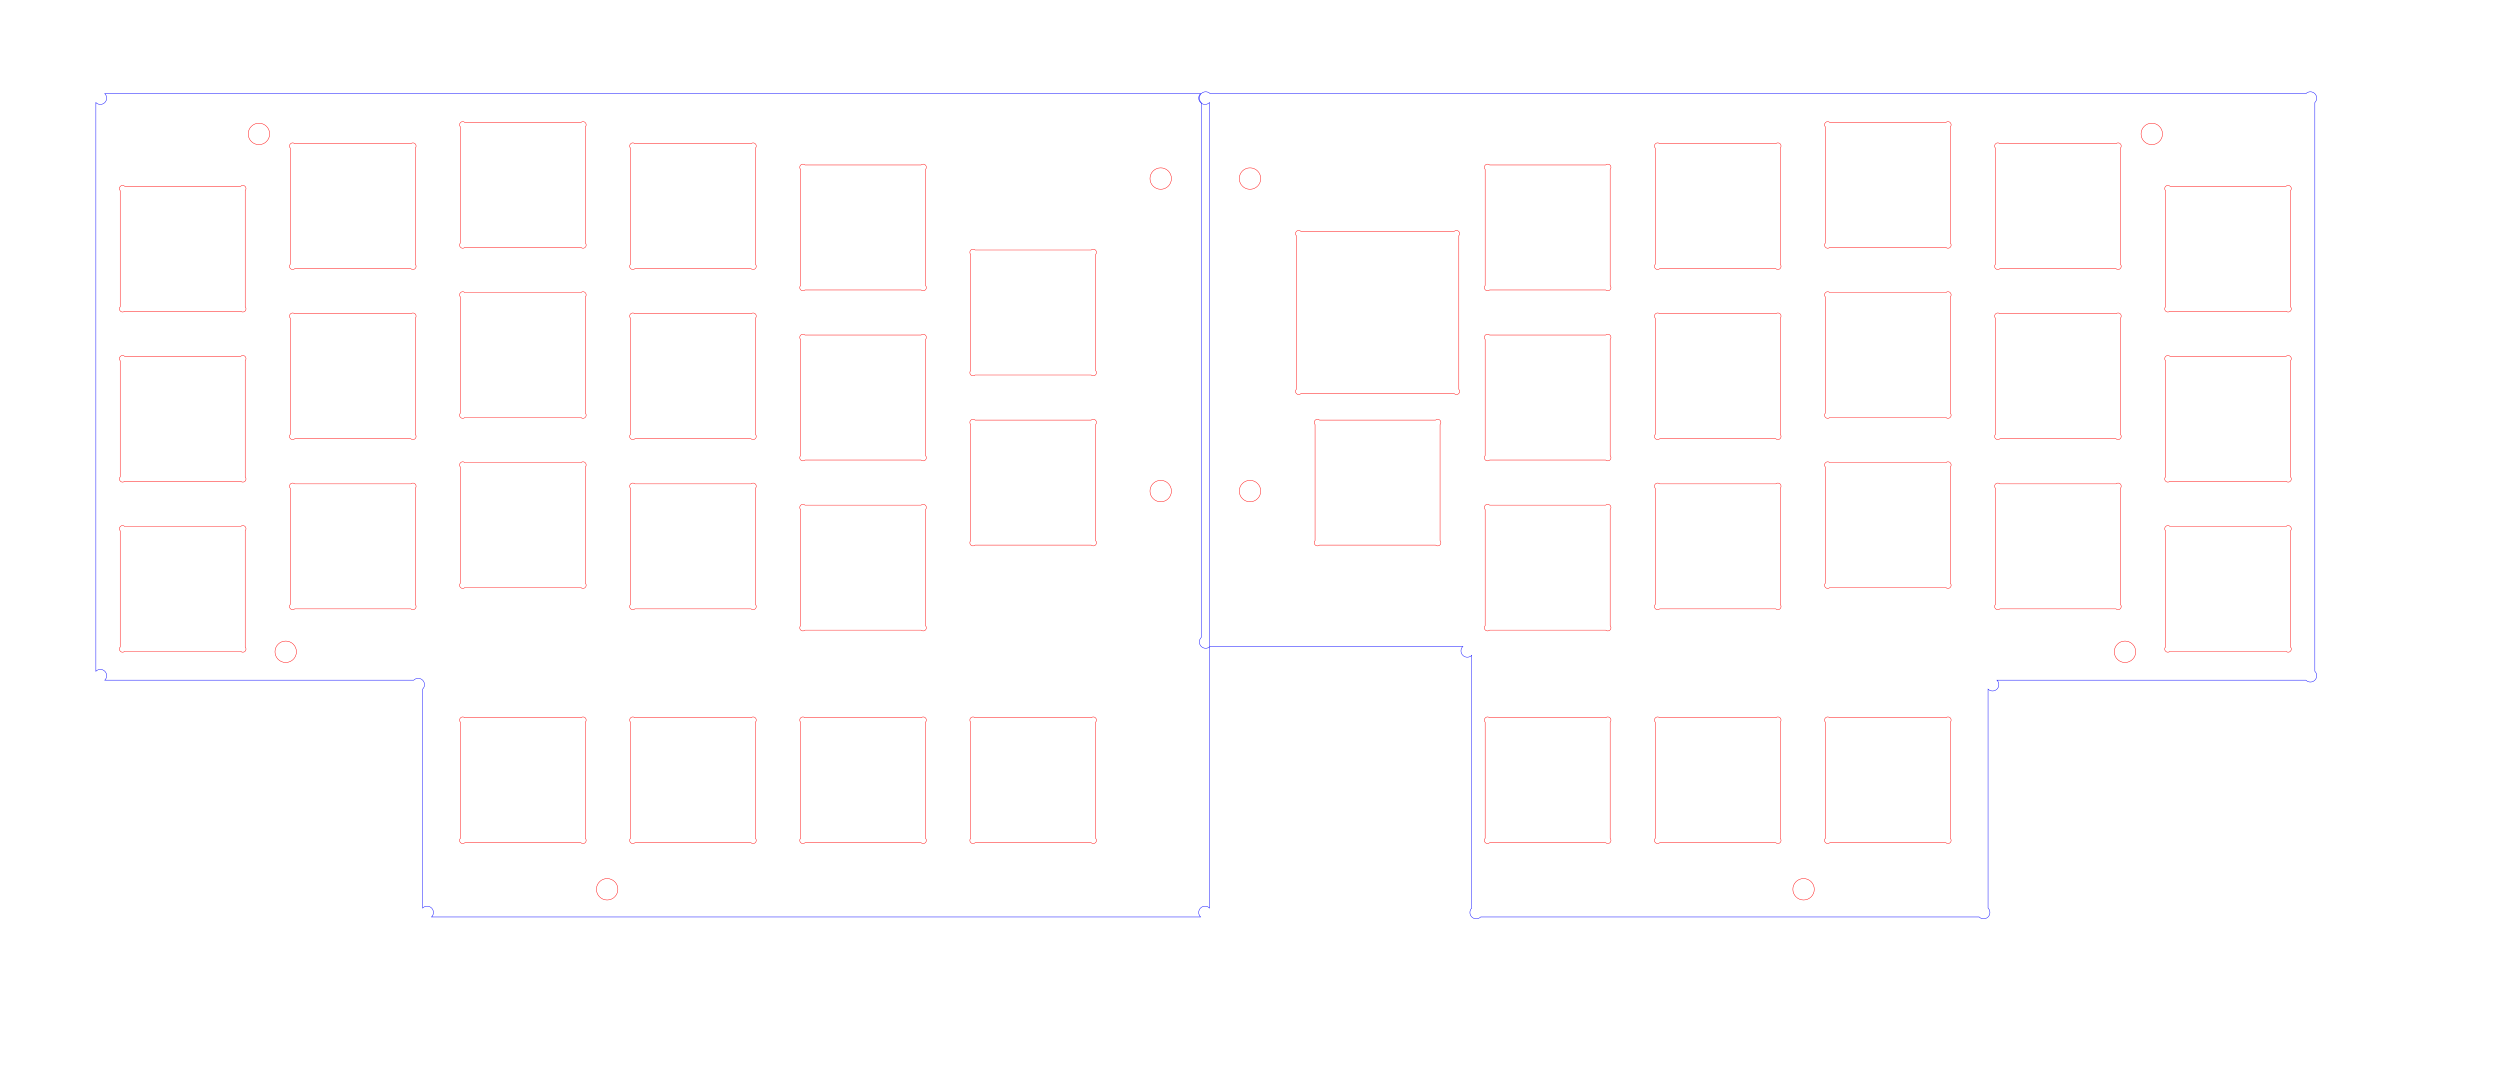
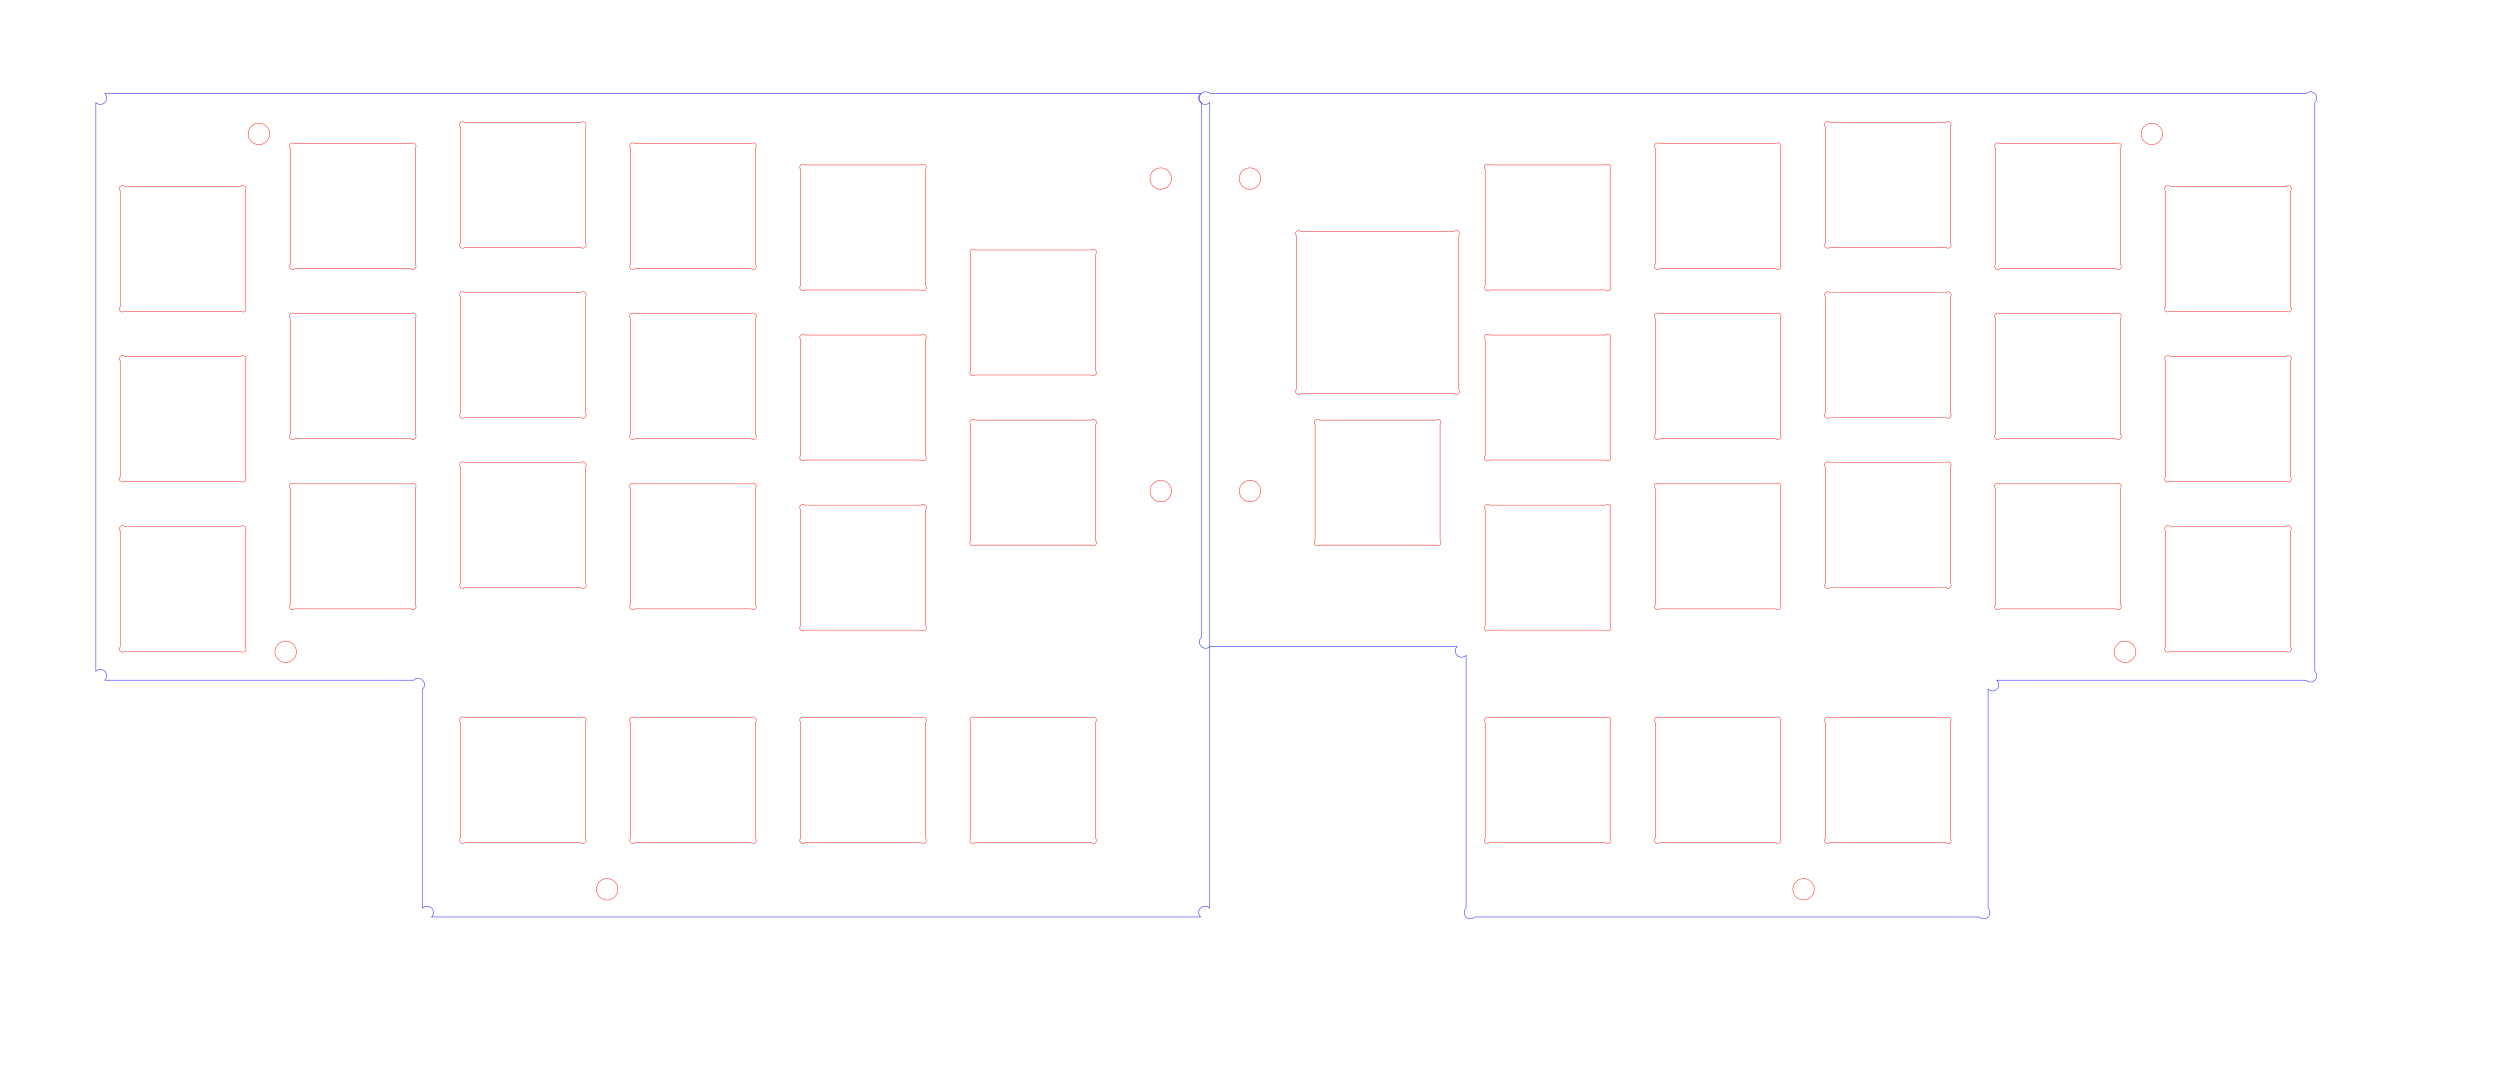
<svg xmlns="http://www.w3.org/2000/svg" version="1.1" width="280.0mm" height="120.0mm" viewBox="0 0 280.0 120.0">
  <g id="CUT2" style="fill:none;stroke:#0000ff;stroke-width:0.05">
    <path d="M 135.463 11.488 A 0.707 0.707 0 0 1 134.463 10.488 L 11.738 10.488 A 0.707 0.707 0 0 1 10.738 11.488 L 10.738 75.181 A 0.707 0.707 0 0 1 11.738 76.181 L 46.337 76.181 A 0.707 0.707 0 0 1 47.337 77.181 L 47.337 101.7 A 0.707 0.707 0 0 1 48.337 102.7 L 134.463 102.7 A 0.707 0.707 0 0 1 135.463 101.7 L 135.463 11.488 Z" />
-     <path d="M 134.537 11.488 A 0.707 0.707 0 0 1 135.537 10.488 L 258.262 10.488 A 0.707 0.707 0 0 1 259.262 11.488 L 259.262 75.181 A 0.707 0.707 0 0 1 258.262 76.181 L 223.662 76.181 A 0.707 0.707 0 0 1 222.662 77.181 L 222.662 101.7 A 0.707 0.707 0 0 1 221.662 102.7 L 165.838 102.7 A 0.707 0.707 0 0 1 164.838 101.7 L 164.838 73.4 A 0.707 0.707 0 0 1 163.838 72.4 L 135.537 72.4 A 0.707 0.707 0 0 1 134.537 71.4 L 134.537 11.488 Z" />
+     <path d="M 134.537 11.488 A 0.707 0.707 0 0 1 135.537 10.488 L 258.262 10.488 A 0.707 0.707 0 0 1 259.262 11.488 L 259.262 75.181 A 0.707 0.707 0 0 1 258.262 76.181 L 223.662 76.181 A 0.707 0.707 0 0 1 222.662 77.181 L 222.662 101.7 A 0.707 0.707 0 0 1 221.662 102.7 L 165.2 102.7 A 0.707 0.707 0 0 1 164.2 101.7 L 164.2 73.4 A 0.707 0.707 0 0 1 163.2 72.4 L 135.537 72.4 A 0.707 0.707 0 0 1 134.537 71.4 L 134.537 11.488 Z" />
  </g>
  <g id="CUT1" style="fill:none;stroke:#ff0000;stroke-width:0.05">
    <path d="M 13.463 21.356 A 0.354 0.354 0 0 1 13.963 20.856 L 26.962 20.856 A 0.354 0.354 0 0 1 27.462 21.356 L 27.462 34.356 A 0.354 0.354 0 0 1 26.962 34.856 L 13.963 34.856 A 0.354 0.354 0 0 1 13.463 34.356 L 13.463 21.356 Z" />
    <path d="M 13.463 40.406 A 0.354 0.354 0 0 1 13.963 39.906 L 26.962 39.906 A 0.354 0.354 0 0 1 27.462 40.406 L 27.462 53.406 A 0.354 0.354 0 0 1 26.962 53.906 L 13.963 53.906 A 0.354 0.354 0 0 1 13.463 53.406 L 13.463 40.406 Z" />
    <path d="M 13.463 59.456 A 0.354 0.354 0 0 1 13.963 58.956 L 26.962 58.956 A 0.354 0.354 0 0 1 27.462 59.456 L 27.462 72.456 A 0.354 0.354 0 0 1 26.962 72.956 L 13.963 72.956 A 0.354 0.354 0 0 1 13.463 72.456 L 13.463 59.456 Z" />
    <path d="M 32.513 16.594 A 0.354 0.354 0 0 1 33.013 16.094 L 46.013 16.094 A 0.354 0.354 0 0 1 46.513 16.594 L 46.513 29.594 A 0.354 0.354 0 0 1 46.013 30.094 L 33.013 30.094 A 0.354 0.354 0 0 1 32.513 29.594 L 32.513 16.594 Z" />
    <path d="M 32.513 35.644 A 0.354 0.354 0 0 1 33.013 35.144 L 46.013 35.144 A 0.354 0.354 0 0 1 46.513 35.644 L 46.513 48.644 A 0.354 0.354 0 0 1 46.013 49.144 L 33.013 49.144 A 0.354 0.354 0 0 1 32.513 48.644 L 32.513 35.644 Z" />
    <path d="M 32.513 54.694 A 0.354 0.354 0 0 1 33.013 54.194 L 46.013 54.194 A 0.354 0.354 0 0 1 46.513 54.694 L 46.513 67.694 A 0.354 0.354 0 0 1 46.013 68.194 L 33.013 68.194 A 0.354 0.354 0 0 1 32.513 67.694 L 32.513 54.694 Z" />
    <path d="M 51.562 14.213 A 0.354 0.354 0 0 1 52.062 13.713 L 65.062 13.713 A 0.354 0.354 0 0 1 65.562 14.213 L 65.562 27.212 A 0.354 0.354 0 0 1 65.062 27.712 L 52.062 27.712 A 0.354 0.354 0 0 1 51.562 27.212 L 51.562 14.213 Z" />
    <path d="M 51.562 33.263 A 0.354 0.354 0 0 1 52.062 32.763 L 65.062 32.763 A 0.354 0.354 0 0 1 65.562 33.263 L 65.562 46.263 A 0.354 0.354 0 0 1 65.062 46.763 L 52.062 46.763 A 0.354 0.354 0 0 1 51.562 46.263 L 51.562 33.263 Z" />
    <path d="M 51.562 52.312 A 0.354 0.354 0 0 1 52.062 51.812 L 65.062 51.812 A 0.354 0.354 0 0 1 65.562 52.312 L 65.562 65.312 A 0.354 0.354 0 0 1 65.062 65.812 L 52.062 65.812 A 0.354 0.354 0 0 1 51.562 65.312 L 51.562 52.312 Z" />
    <path d="M 70.612 16.594 A 0.354 0.354 0 0 1 71.112 16.094 L 84.112 16.094 A 0.354 0.354 0 0 1 84.612 16.594 L 84.612 29.594 A 0.354 0.354 0 0 1 84.112 30.094 L 71.112 30.094 A 0.354 0.354 0 0 1 70.612 29.594 L 70.612 16.594 Z" />
    <path d="M 70.612 35.644 A 0.354 0.354 0 0 1 71.112 35.144 L 84.112 35.144 A 0.354 0.354 0 0 1 84.612 35.644 L 84.612 48.644 A 0.354 0.354 0 0 1 84.112 49.144 L 71.112 49.144 A 0.354 0.354 0 0 1 70.612 48.644 L 70.612 35.644 Z" />
    <path d="M 70.612 54.694 A 0.354 0.354 0 0 1 71.112 54.194 L 84.112 54.194 A 0.354 0.354 0 0 1 84.612 54.694 L 84.612 67.694 A 0.354 0.354 0 0 1 84.112 68.194 L 71.112 68.194 A 0.354 0.354 0 0 1 70.612 67.694 L 70.612 54.694 Z" />
    <path d="M 89.662 18.975 A 0.354 0.354 0 0 1 90.162 18.475 L 103.162 18.475 A 0.354 0.354 0 0 1 103.662 18.975 L 103.662 31.975 A 0.354 0.354 0 0 1 103.162 32.475 L 90.162 32.475 A 0.354 0.354 0 0 1 89.662 31.975 L 89.662 18.975 Z" />
    <path d="M 89.662 38.025 A 0.354 0.354 0 0 1 90.162 37.525 L 103.162 37.525 A 0.354 0.354 0 0 1 103.662 38.025 L 103.662 51.025 A 0.354 0.354 0 0 1 103.162 51.525 L 90.162 51.525 A 0.354 0.354 0 0 1 89.662 51.025 L 89.662 38.025 Z" />
    <path d="M 89.662 57.075 A 0.354 0.354 0 0 1 90.162 56.575 L 103.162 56.575 A 0.354 0.354 0 0 1 103.662 57.075 L 103.662 70.075 A 0.354 0.354 0 0 1 103.162 70.575 L 90.162 70.575 A 0.354 0.354 0 0 1 89.662 70.075 L 89.662 57.075 Z" />
    <path d="M 108.713 28.5 A 0.354 0.354 0 0 1 109.213 28 L 122.213 28 A 0.354 0.354 0 0 1 122.713 28.5 L 122.713 41.5 A 0.354 0.354 0 0 1 122.213 42 L 109.213 42 A 0.354 0.354 0 0 1 108.713 41.5 L 108.713 28.5 Z" />
    <path d="M 108.713 47.55 A 0.354 0.354 0 0 1 109.213 47.05 L 122.213 47.05 A 0.354 0.354 0 0 1 122.713 47.55 L 122.713 60.55 A 0.354 0.354 0 0 1 122.213 61.05 L 109.213 61.05 A 0.354 0.354 0 0 1 108.713 60.55 L 108.713 47.55 Z" />
    <path d="M 51.562 80.888 A 0.354 0.354 0 0 1 52.062 80.388 L 65.062 80.388 A 0.354 0.354 0 0 1 65.562 80.888 L 65.562 93.888 A 0.354 0.354 0 0 1 65.062 94.388 L 52.062 94.388 A 0.354 0.354 0 0 1 51.562 93.888 L 51.562 80.888 Z" />
    <path d="M 70.612 80.888 A 0.354 0.354 0 0 1 71.112 80.388 L 84.112 80.388 A 0.354 0.354 0 0 1 84.612 80.888 L 84.612 93.888 A 0.354 0.354 0 0 1 84.112 94.388 L 71.112 94.388 A 0.354 0.354 0 0 1 70.612 93.888 L 70.612 80.888 Z" />
    <path d="M 89.662 80.888 A 0.354 0.354 0 0 1 90.162 80.388 L 103.162 80.388 A 0.354 0.354 0 0 1 103.662 80.888 L 103.662 93.888 A 0.354 0.354 0 0 1 103.162 94.388 L 90.162 94.388 A 0.354 0.354 0 0 1 89.662 93.888 L 89.662 80.888 Z" />
    <path d="M 108.713 80.888 A 0.354 0.354 0 0 1 109.213 80.388 L 122.213 80.388 A 0.354 0.354 0 0 1 122.713 80.888 L 122.713 93.888 A 0.354 0.354 0 0 1 122.213 94.388 L 109.213 94.388 A 0.354 0.354 0 0 1 108.713 93.888 L 108.713 80.888 Z" />
    <path d="M 128.8 20 A 1.2 1.2 0 1 0 131.2 20 A 1.2 1.2 0 1 0 128.8 20 Z" />
    <path d="M 128.8 55 A 1.2 1.2 0 1 0 131.2 55 A 1.2 1.2 0 1 0 128.8 55 Z" />
    <path d="M 27.8 15 A 1.2 1.2 0 1 0 30.2 15 A 1.2 1.2 0 1 0 27.8 15 Z" />
    <path d="M 30.8 73 A 1.2 1.2 0 1 0 33.2 73 A 1.2 1.2 0 1 0 30.8 73 Z" />
    <path d="M 66.8 99.6 A 1.2 1.2 0 1 0 69.2 99.6 A 1.2 1.2 0 1 0 66.8 99.6 Z" />
    <path d="M 242.537 21.356 A 0.354 0.354 0 0 1 243.037 20.856 L 256.038 20.856 A 0.354 0.354 0 0 1 256.538 21.356 L 256.538 34.356 A 0.354 0.354 0 0 1 256.038 34.856 L 243.037 34.856 A 0.354 0.354 0 0 1 242.537 34.356 L 242.537 21.356 Z" />
    <path d="M 242.537 40.406 A 0.354 0.354 0 0 1 243.037 39.906 L 256.038 39.906 A 0.354 0.354 0 0 1 256.538 40.406 L 256.538 53.406 A 0.354 0.354 0 0 1 256.038 53.906 L 243.037 53.906 A 0.354 0.354 0 0 1 242.537 53.406 L 242.537 40.406 Z" />
    <path d="M 242.537 59.456 A 0.354 0.354 0 0 1 243.037 58.956 L 256.038 58.956 A 0.354 0.354 0 0 1 256.538 59.456 L 256.538 72.456 A 0.354 0.354 0 0 1 256.038 72.956 L 243.037 72.956 A 0.354 0.354 0 0 1 242.537 72.456 L 242.537 59.456 Z" />
    <path d="M 223.488 16.594 A 0.354 0.354 0 0 1 223.988 16.094 L 236.988 16.094 A 0.354 0.354 0 0 1 237.488 16.594 L 237.488 29.594 A 0.354 0.354 0 0 1 236.988 30.094 L 223.988 30.094 A 0.354 0.354 0 0 1 223.488 29.594 L 223.488 16.594 Z" />
    <path d="M 223.488 35.644 A 0.354 0.354 0 0 1 223.988 35.144 L 236.988 35.144 A 0.354 0.354 0 0 1 237.488 35.644 L 237.488 48.644 A 0.354 0.354 0 0 1 236.988 49.144 L 223.988 49.144 A 0.354 0.354 0 0 1 223.488 48.644 L 223.488 35.644 Z" />
    <path d="M 223.488 54.694 A 0.354 0.354 0 0 1 223.988 54.194 L 236.988 54.194 A 0.354 0.354 0 0 1 237.488 54.694 L 237.488 67.694 A 0.354 0.354 0 0 1 236.988 68.194 L 223.988 68.194 A 0.354 0.354 0 0 1 223.488 67.694 L 223.488 54.694 Z" />
    <path d="M 204.438 14.213 A 0.354 0.354 0 0 1 204.938 13.713 L 217.938 13.713 A 0.354 0.354 0 0 1 218.438 14.213 L 218.438 27.212 A 0.354 0.354 0 0 1 217.938 27.712 L 204.938 27.712 A 0.354 0.354 0 0 1 204.438 27.212 L 204.438 14.213 Z" />
    <path d="M 204.438 33.263 A 0.354 0.354 0 0 1 204.938 32.763 L 217.938 32.763 A 0.354 0.354 0 0 1 218.438 33.263 L 218.438 46.263 A 0.354 0.354 0 0 1 217.938 46.763 L 204.938 46.763 A 0.354 0.354 0 0 1 204.438 46.263 L 204.438 33.263 Z" />
    <path d="M 204.438 52.312 A 0.354 0.354 0 0 1 204.938 51.812 L 217.938 51.812 A 0.354 0.354 0 0 1 218.438 52.312 L 218.438 65.312 A 0.354 0.354 0 0 1 217.938 65.812 L 204.938 65.812 A 0.354 0.354 0 0 1 204.438 65.312 L 204.438 52.312 Z" />
    <path d="M 185.387 16.594 A 0.354 0.354 0 0 1 185.887 16.094 L 198.887 16.094 A 0.354 0.354 0 0 1 199.387 16.594 L 199.387 29.594 A 0.354 0.354 0 0 1 198.887 30.094 L 185.887 30.094 A 0.354 0.354 0 0 1 185.387 29.594 L 185.387 16.594 Z" />
    <path d="M 185.387 35.644 A 0.354 0.354 0 0 1 185.887 35.144 L 198.887 35.144 A 0.354 0.354 0 0 1 199.387 35.644 L 199.387 48.644 A 0.354 0.354 0 0 1 198.887 49.144 L 185.887 49.144 A 0.354 0.354 0 0 1 185.387 48.644 L 185.387 35.644 Z" />
    <path d="M 185.387 54.694 A 0.354 0.354 0 0 1 185.887 54.194 L 198.887 54.194 A 0.354 0.354 0 0 1 199.387 54.694 L 199.387 67.694 A 0.354 0.354 0 0 1 198.887 68.194 L 185.887 68.194 A 0.354 0.354 0 0 1 185.387 67.694 L 185.387 54.694 Z" />
    <path d="M 166.338 18.975 A 0.354 0.354 0 0 1 166.838 18.475 L 179.838 18.475 A 0.354 0.354 0 0 1 180.338 18.975 L 180.338 31.975 A 0.354 0.354 0 0 1 179.838 32.475 L 166.838 32.475 A 0.354 0.354 0 0 1 166.338 31.975 L 166.338 18.975 Z" />
    <path d="M 166.338 38.025 A 0.354 0.354 0 0 1 166.838 37.525 L 179.838 37.525 A 0.354 0.354 0 0 1 180.338 38.025 L 180.338 51.025 A 0.354 0.354 0 0 1 179.838 51.525 L 166.838 51.525 A 0.354 0.354 0 0 1 166.338 51.025 L 166.338 38.025 Z" />
    <path d="M 166.338 57.075 A 0.354 0.354 0 0 1 166.838 56.575 L 179.838 56.575 A 0.354 0.354 0 0 1 180.338 57.075 L 180.338 70.075 A 0.354 0.354 0 0 1 179.838 70.575 L 166.838 70.575 A 0.354 0.354 0 0 1 166.338 70.075 L 166.338 57.075 Z" />
    <path d="M 147.287 47.55 A 0.354 0.354 0 0 1 147.787 47.05 L 160.787 47.05 A 0.354 0.354 0 0 1 161.287 47.55 L 161.287 60.55 A 0.354 0.354 0 0 1 160.787 61.05 L 147.787 61.05 A 0.354 0.354 0 0 1 147.287 60.55 L 147.287 47.55 Z" />
    <path d="M 166.338 80.888 A 0.354 0.354 0 0 1 166.838 80.388 L 179.838 80.388 A 0.354 0.354 0 0 1 180.338 80.888 L 180.338 93.888 A 0.354 0.354 0 0 1 179.838 94.388 L 166.838 94.388 A 0.354 0.354 0 0 1 166.338 93.888 L 166.338 80.888 Z" />
    <path d="M 185.387 80.888 A 0.354 0.354 0 0 1 185.887 80.388 L 198.887 80.388 A 0.354 0.354 0 0 1 199.387 80.888 L 199.387 93.888 A 0.354 0.354 0 0 1 198.887 94.388 L 185.887 94.388 A 0.354 0.354 0 0 1 185.387 93.888 L 185.387 80.888 Z" />
    <path d="M 204.438 80.888 A 0.354 0.354 0 0 1 204.938 80.388 L 217.938 80.388 A 0.354 0.354 0 0 1 218.438 80.888 L 218.438 93.888 A 0.354 0.354 0 0 1 217.938 94.388 L 204.938 94.388 A 0.354 0.354 0 0 1 204.438 93.888 L 204.438 80.888 Z" />
    <path d="M 145.188 26.4 A 0.354 0.354 0 0 1 145.688 25.9 L 162.887 25.9 A 0.354 0.354 0 0 1 163.387 26.4 L 163.387 43.6 A 0.354 0.354 0 0 1 162.887 44.1 L 145.688 44.1 A 0.354 0.354 0 0 1 145.188 43.6 L 145.188 26.4 Z" />
    <path d="M 138.8 20 A 1.2 1.2 0 1 0 141.2 20 A 1.2 1.2 0 1 0 138.8 20 Z" />
    <path d="M 138.8 55 A 1.2 1.2 0 1 0 141.2 55 A 1.2 1.2 0 1 0 138.8 55 Z" />
    <path d="M 239.8 15 A 1.2 1.2 0 1 0 242.2 15 A 1.2 1.2 0 1 0 239.8 15 Z" />
    <path d="M 236.8 73 A 1.2 1.2 0 1 0 239.2 73 A 1.2 1.2 0 1 0 236.8 73 Z" />
    <path d="M 200.8 99.6 A 1.2 1.2 0 1 0 203.2 99.6 A 1.2 1.2 0 1 0 200.8 99.6 Z" />
  </g>
</svg>
